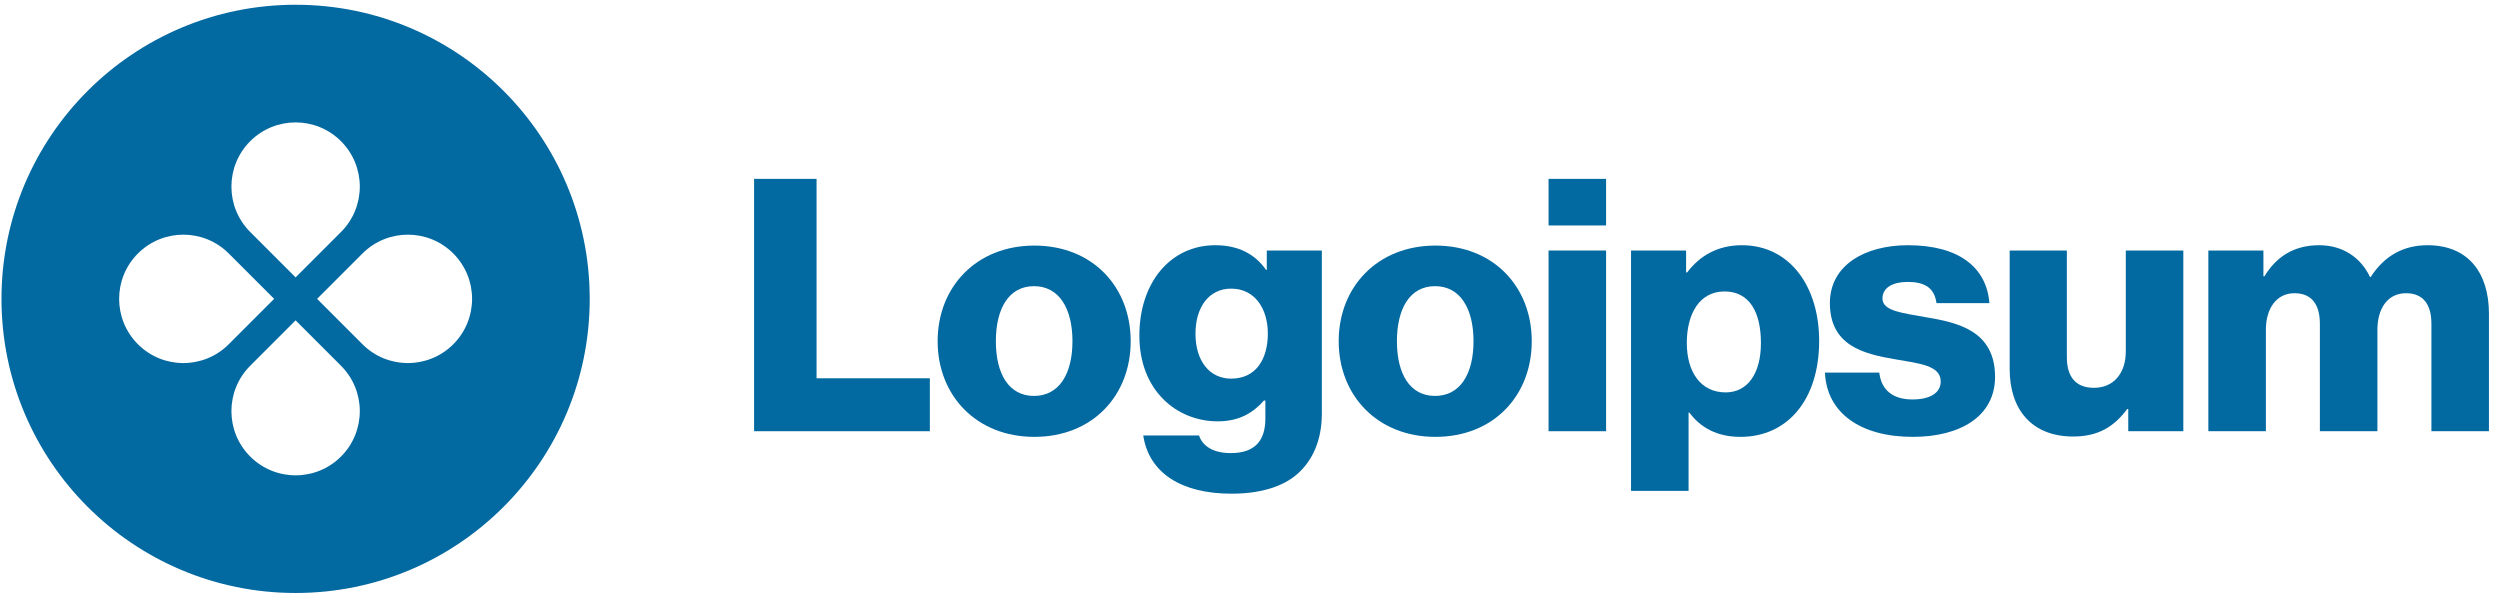
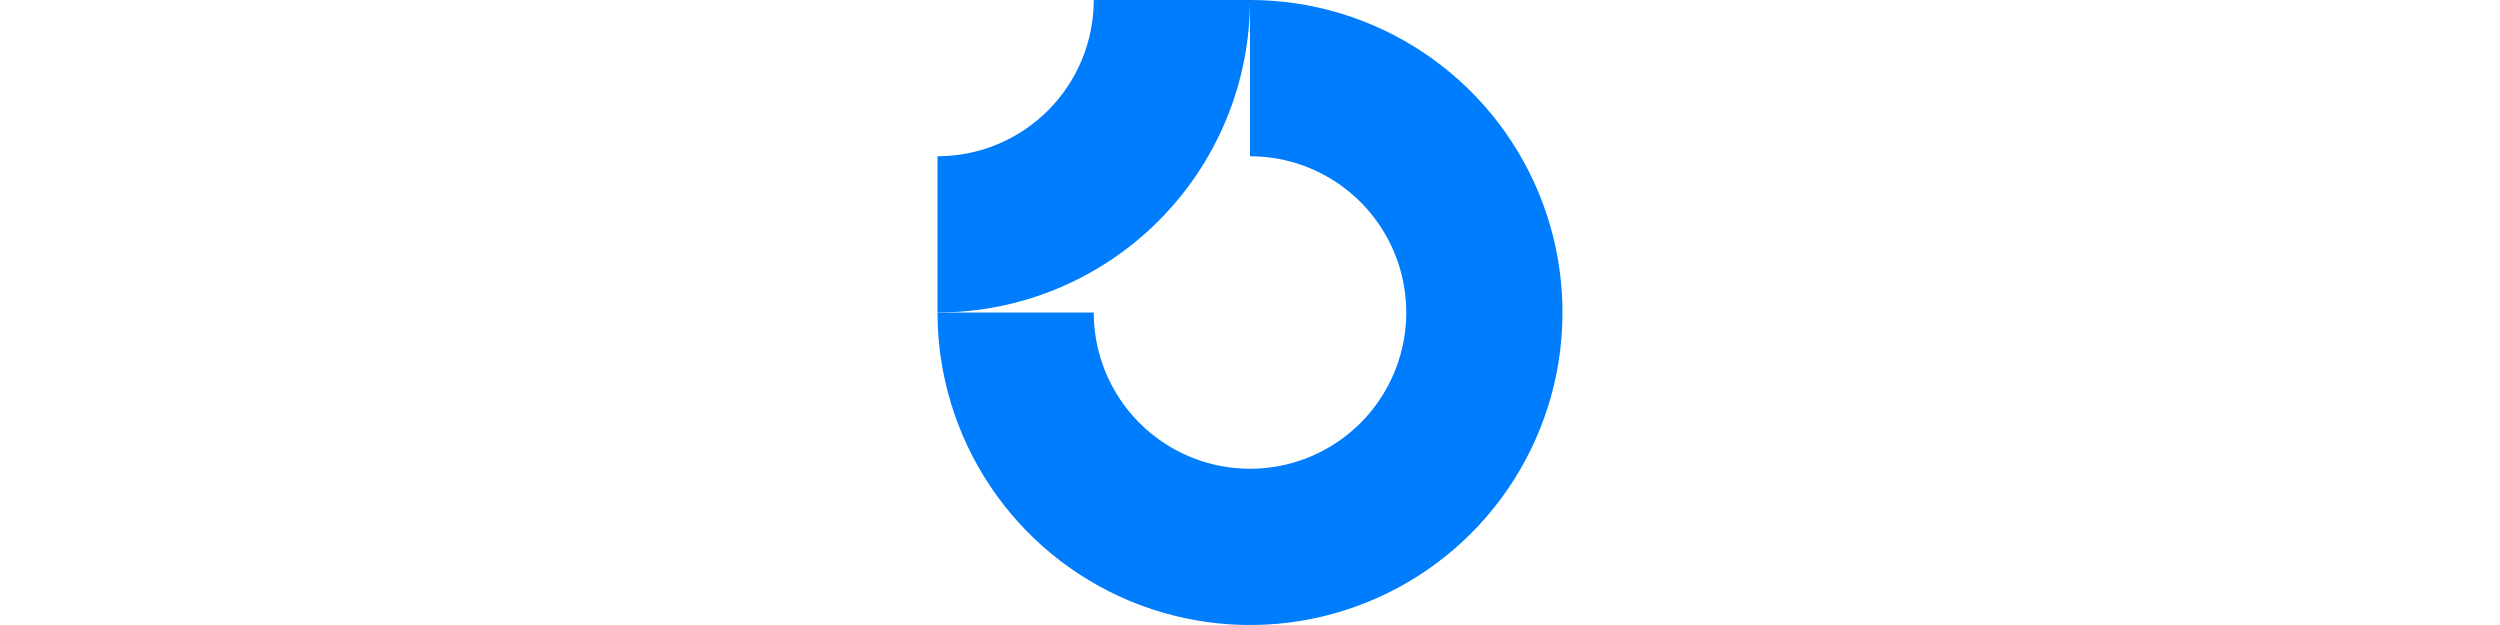
- <svg xmlns="http://www.w3.org/2000/svg" id="logo-52" width="170" height="41" viewBox="0 0 170 41" fill="none">
-   <path d="M51.278 29.323H63.23V25.723H55.526V12.163H51.278V29.323Z" class="cneutral" fill="#0369a1" />
-   <path d="M70.311 26.923C68.607 26.923 67.719 25.435 67.719 23.203C67.719 20.971 68.607 19.459 70.311 19.459C72.015 19.459 72.927 20.971 72.927 23.203C72.927 25.435 72.015 26.923 70.311 26.923ZM70.335 29.707C74.295 29.707 76.887 26.899 76.887 23.203C76.887 19.507 74.295 16.699 70.335 16.699C66.399 16.699 63.759 19.507 63.759 23.203C63.759 26.899 66.399 29.707 70.335 29.707Z" class="cneutral" fill="#0369a1" />
-   <path d="M83.741 33.571C85.565 33.571 87.173 33.163 88.253 32.203C89.237 31.315 89.885 29.971 89.885 28.123V17.035H86.141V18.355H86.093C85.373 17.323 84.269 16.675 82.637 16.675C79.589 16.675 77.477 19.219 77.477 22.819C77.477 26.587 80.045 28.651 82.805 28.651C84.293 28.651 85.229 28.051 85.949 27.235H86.045V28.459C86.045 29.947 85.349 30.811 83.693 30.811C82.397 30.811 81.749 30.259 81.533 29.611H77.741C78.125 32.179 80.357 33.571 83.741 33.571ZM83.717 25.747C82.253 25.747 81.293 24.547 81.293 22.699C81.293 20.827 82.253 19.627 83.717 19.627C85.349 19.627 86.213 21.019 86.213 22.675C86.213 24.403 85.421 25.747 83.717 25.747Z" class="cneutral" fill="#0369a1" />
-   <path d="M97.583 26.923C95.879 26.923 94.991 25.435 94.991 23.203C94.991 20.971 95.879 19.459 97.583 19.459C99.287 19.459 100.199 20.971 100.199 23.203C100.199 25.435 99.287 26.923 97.583 26.923ZM97.607 29.707C101.567 29.707 104.159 26.899 104.159 23.203C104.159 19.507 101.567 16.699 97.607 16.699C93.671 16.699 91.031 19.507 91.031 23.203C91.031 26.899 93.671 29.707 97.607 29.707Z" class="cneutral" fill="#0369a1" />
-   <path d="M105.302 29.323H109.214V17.035H105.302V29.323ZM105.302 15.331H109.214V12.163H105.302V15.331Z" class="cneutral" fill="#0369a1" />
-   <path d="M110.911 33.379H114.823V28.051H114.871C115.639 29.083 116.767 29.707 118.351 29.707C121.567 29.707 123.703 27.163 123.703 23.179C123.703 19.483 121.711 16.675 118.447 16.675C116.767 16.675 115.567 17.419 114.727 18.523H114.655V17.035H110.911V33.379ZM117.343 26.683C115.663 26.683 114.703 25.315 114.703 23.323C114.703 21.331 115.567 19.819 117.271 19.819C118.951 19.819 119.743 21.211 119.743 23.323C119.743 25.411 118.831 26.683 117.343 26.683Z" class="cneutral" fill="#0369a1" />
-   <path d="M130.072 29.707C133.288 29.707 135.664 28.315 135.664 25.627C135.664 22.483 133.12 21.931 130.96 21.571C129.4 21.283 128.008 21.163 128.008 20.299C128.008 19.531 128.752 19.171 129.712 19.171C130.792 19.171 131.536 19.507 131.68 20.611H135.28C135.088 18.187 133.216 16.675 129.736 16.675C126.832 16.675 124.432 18.019 124.432 20.611C124.432 23.491 126.712 24.067 128.848 24.427C130.48 24.715 131.968 24.835 131.968 25.939C131.968 26.731 131.224 27.163 130.048 27.163C128.752 27.163 127.936 26.563 127.792 25.339H124.096C124.216 28.051 126.472 29.707 130.072 29.707Z" class="cneutral" fill="#0369a1" />
-   <path d="M140.978 29.683C142.682 29.683 143.762 29.011 144.65 27.811H144.722V29.323H148.466V17.035H144.554V23.899C144.554 25.363 143.738 26.371 142.394 26.371C141.146 26.371 140.546 25.627 140.546 24.283V17.035H136.658V25.099C136.658 27.835 138.146 29.683 140.978 29.683Z" class="cneutral" fill="#0369a1" />
-   <path d="M150.168 29.323H154.08V22.435C154.08 20.971 154.8 19.939 156.024 19.939C157.2 19.939 157.752 20.707 157.752 22.027V29.323H161.664V22.435C161.664 20.971 162.36 19.939 163.608 19.939C164.784 19.939 165.336 20.707 165.336 22.027V29.323H169.248V21.331C169.248 18.571 167.856 16.675 165.072 16.675C163.488 16.675 162.168 17.347 161.208 18.835H161.16C160.536 17.515 159.312 16.675 157.704 16.675C155.928 16.675 154.752 17.515 153.984 18.787H153.912V17.035H150.168V29.323Z" class="cneutral" fill="#0369a1" />
-   <path fill-rule="evenodd" clip-rule="evenodd" d="M20.101 40.323C31.147 40.323 40.101 31.369 40.101 20.323C40.101 9.278 31.147 0.323 20.101 0.323C9.056 0.323 0.101 9.278 0.101 20.323C0.101 31.369 9.056 40.323 20.101 40.323ZM23.188 15.776C24.893 14.071 24.893 11.307 23.188 9.602C21.483 7.897 18.719 7.897 17.015 9.602C15.31 11.307 15.31 14.071 17.015 15.776L20.101 18.863L23.188 15.776ZM24.649 23.41C26.354 25.115 29.118 25.115 30.823 23.41C32.528 21.705 32.528 18.941 30.823 17.236C29.118 15.531 26.354 15.531 24.649 17.236L21.562 20.323L24.649 23.41ZM23.188 31.045C24.893 29.34 24.893 26.576 23.188 24.871L20.101 21.784L17.015 24.871C15.31 26.576 15.31 29.34 17.015 31.045C18.719 32.749 21.483 32.749 23.188 31.045ZM9.38 23.41C7.675 21.705 7.675 18.941 9.38 17.236C11.085 15.531 13.849 15.531 15.554 17.236L18.641 20.323L15.554 23.41C13.849 25.115 11.085 25.115 9.38 23.41Z" class="ccustom" fill="#0369a1" />
+ <svg xmlns="http://www.w3.org/2000/svg" id="logo-86" width="20" height="5" viewBox="0 0 40 40" fill="none">
+   <path class="ccustom" fill-rule="evenodd" clip-rule="evenodd" d="M25.556 11.685C23.911 10.586 21.978 10 20 10V0C23.956 0 27.822 1.173 31.111 3.371C34.4 5.568 36.964 8.692 38.478 12.346C39.991 16.001 40.387 20.022 39.616 23.902C38.844 27.781 36.939 31.345 34.142 34.142C31.345 36.939 27.781 38.844 23.902 39.616C20.022 40.387 16.001 39.991 12.346 38.478C8.692 36.964 5.568 34.4 3.371 31.111C1.173 27.822 0 23.956 0 20H10C10 21.978 10.586 23.911 11.685 25.556C12.784 27.2 14.346 28.482 16.173 29.239C18 29.996 20.011 30.194 21.951 29.808C23.891 29.422 25.672 28.47 27.071 27.071C28.47 25.672 29.422 23.891 29.808 21.951C30.194 20.011 29.996 18 29.239 16.173C28.482 14.346 27.2 12.784 25.556 11.685Z" fill="#007DFC" />
+   <path class="ccustom" fill-rule="evenodd" clip-rule="evenodd" d="M10 5.16562e-07C10 1.313 9.741 2.614 9.239 3.827C8.736 5.04 8 6.142 7.071 7.071C6.142 8 5.04 8.736 3.827 9.239C2.614 9.741 1.313 10 5.4439e-06 10L5.00679e-06 20C2.626 20 5.227 19.483 7.654 18.478C10.08 17.473 12.285 15.999 14.142 14.142C15.999 12.285 17.473 10.08 18.478 7.654C19.483 5.227 20 2.626 20 -3.81469e-06L10 5.16562e-07Z" fill="#007DFC" />
</svg>
